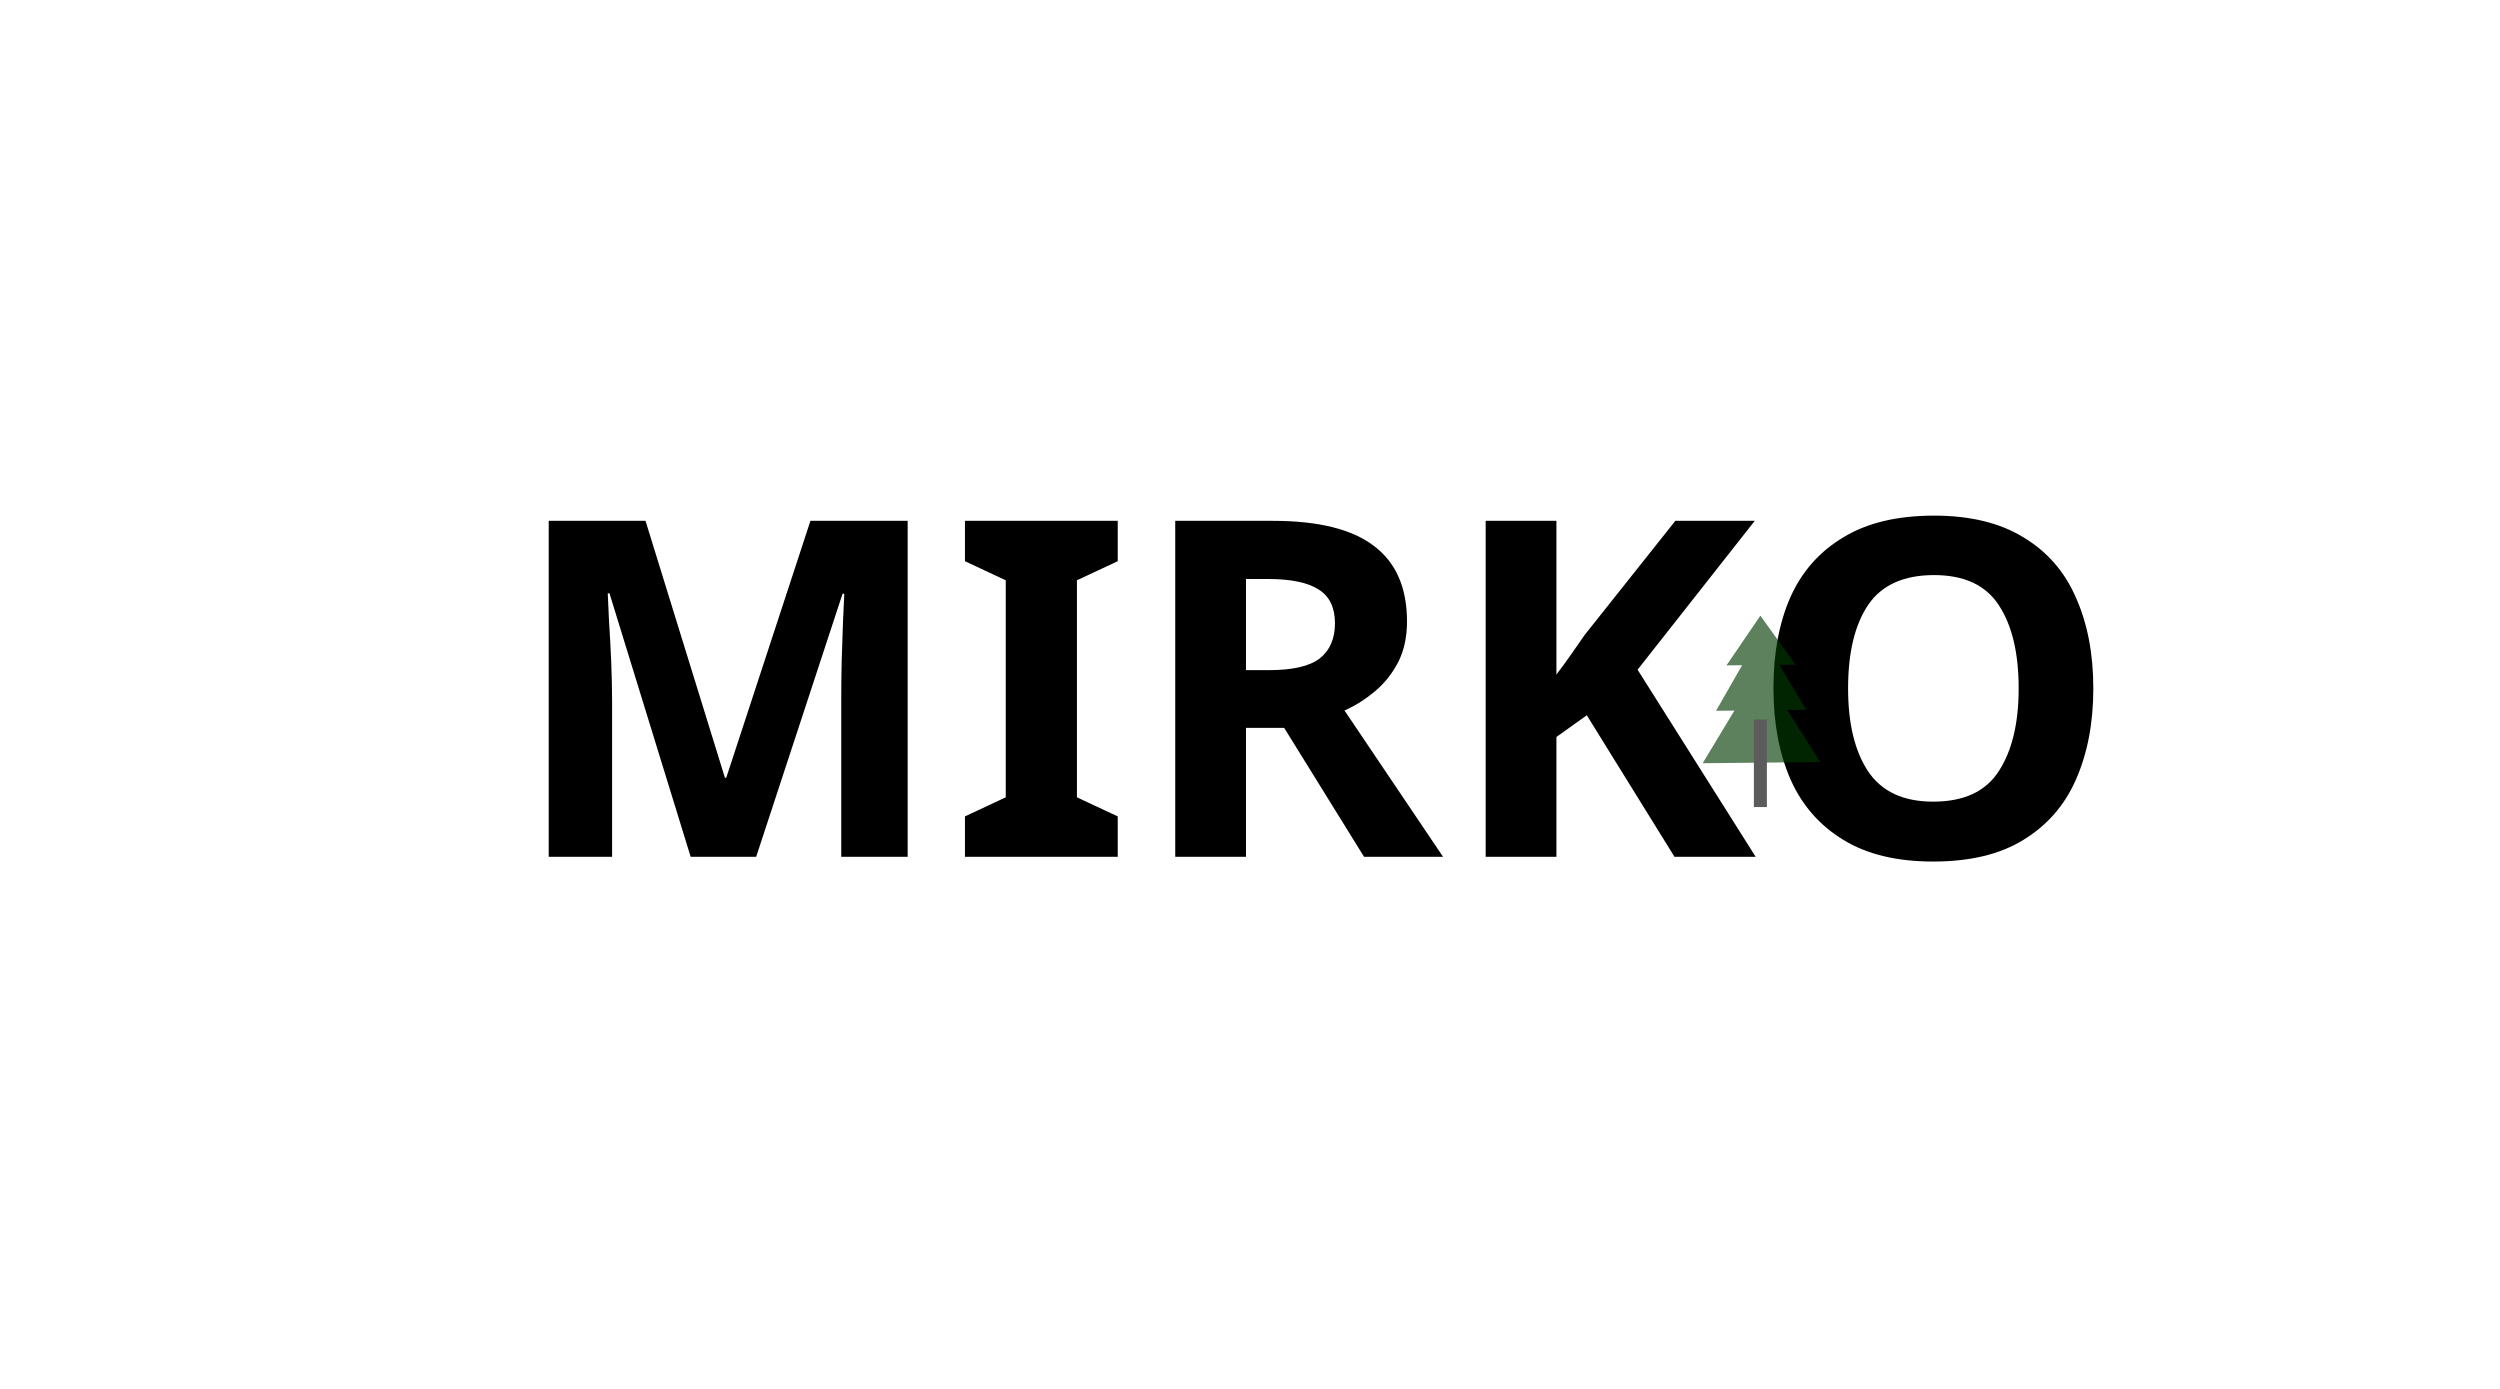
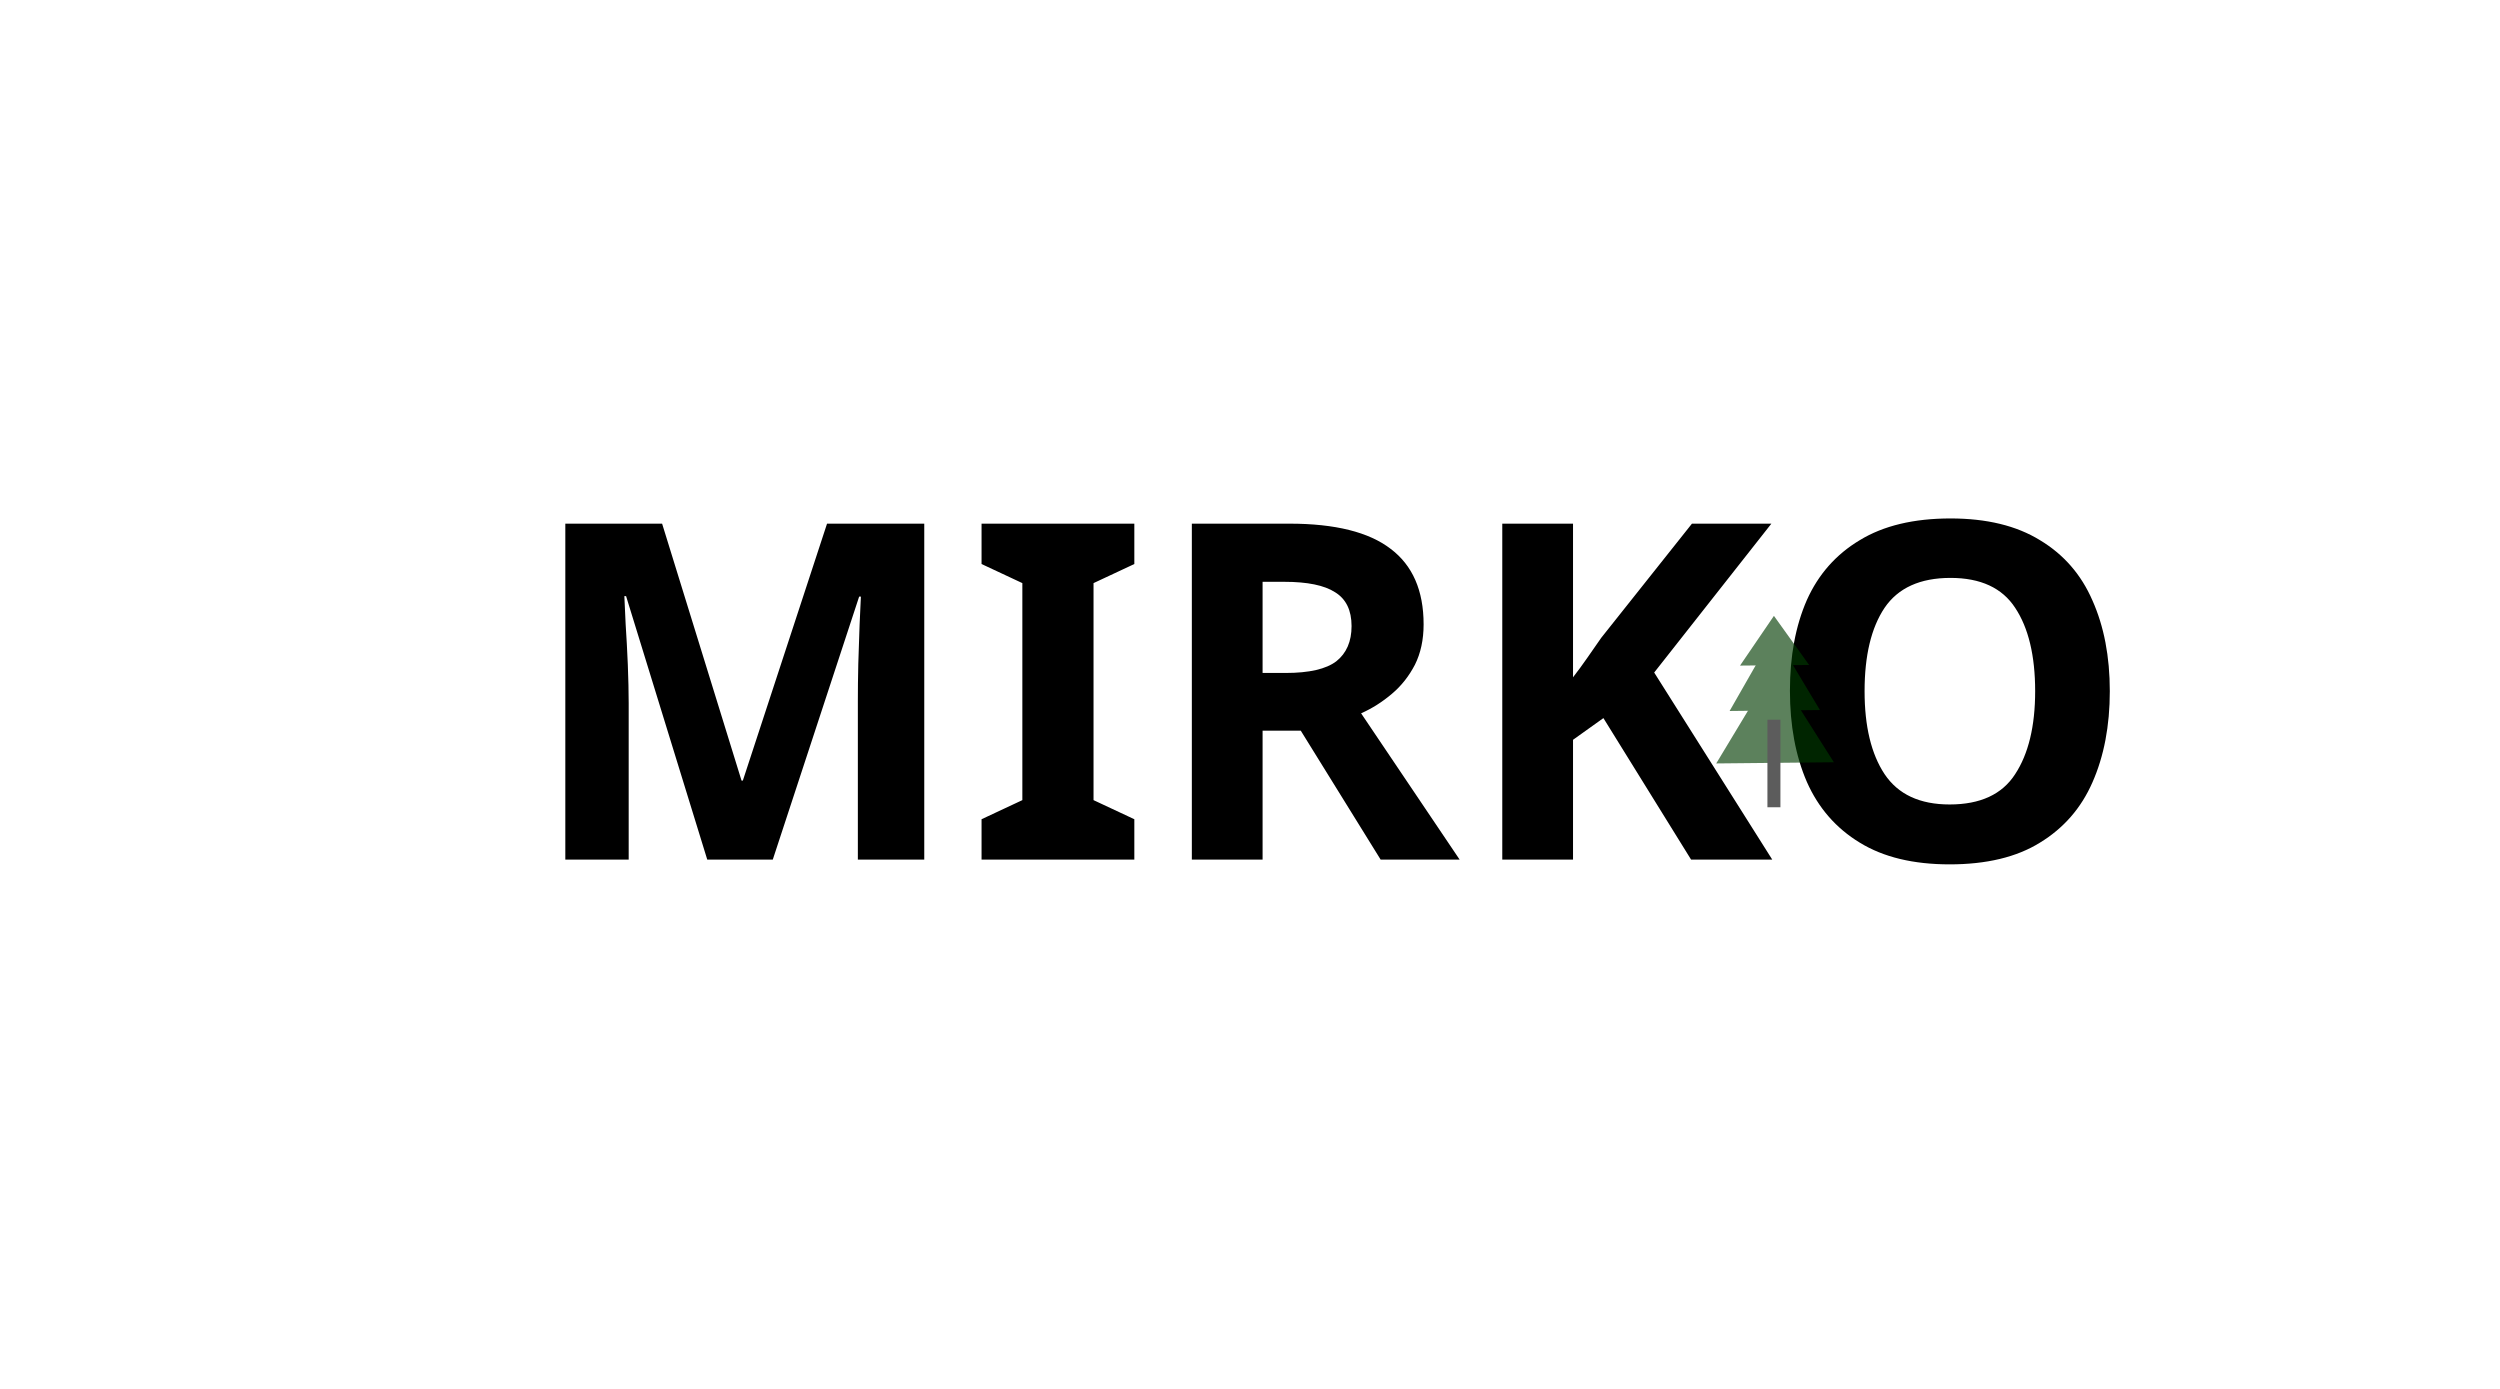
- <svg xmlns="http://www.w3.org/2000/svg" id="svg4866" version="1.1" viewBox="0 0 90 50" height="50mm" width="90mm">
+ <svg xmlns="http://www.w3.org/2000/svg" width="90mm" height="50mm" viewBox="0 0 90 50" version="1.1" id="svg4866">
  <defs id="defs4860" />
  <g id="layer1">
-     <text id="text8026-6-3-6" y="27.776" x="-33.475" style="font-style:normal;font-variant:normal;font-weight:bold;font-stretch:normal;font-size:6.161px;line-height:1.25;font-family:sans-serif;-inkscape-font-specification:'sans-serif Bold';letter-spacing:0px;word-spacing:0px;fill:#000000;fill-opacity:1;stroke:none;stroke-width:0.154" xml:space="preserve">
-       <tspan style="font-style:normal;font-variant:normal;font-weight:normal;font-stretch:normal;font-size:14.787px;font-family:'Jaapokki subtract';-inkscape-font-specification:'Jaapokki subtract';stroke-width:0.154" y="27.776" x="-33.475" id="tspan8024-6-5-7" />
+     <text xml:space="preserve" style="font-style:normal;font-variant:normal;font-weight:bold;font-stretch:normal;font-size:6.161px;line-height:1.25;font-family:sans-serif;-inkscape-font-specification:'sans-serif Bold';letter-spacing:0px;word-spacing:0px;fill:#000000;fill-opacity:1;stroke:none;stroke-width:0.154" x="-33.475" y="27.776" id="text8026-6-3-6">
+       <tspan id="tspan8024-6-5-7" x="-33.475" y="27.776" style="font-style:normal;font-variant:normal;font-weight:normal;font-stretch:normal;font-size:14.787px;font-family:'Jaapokki subtract';-inkscape-font-specification:'Jaapokki subtract';stroke-width:0.154" />
    </text>
-     <text xml:space="preserve" style="font-style:normal;font-variant:normal;font-weight:bold;font-stretch:normal;font-size:16.933px;line-height:1.25;font-family:'Jaapokki subtract';-inkscape-font-specification:'Jaapokki subtract, Bold';font-variant-ligatures:normal;font-variant-caps:normal;font-variant-numeric:normal;font-variant-east-asian:normal;stroke-width:0.265" x="18.222" y="30.842" id="text3052-2-0">
-       <tspan id="tspan3050-5-39" x="18.222" y="30.842" style="font-style:normal;font-variant:normal;font-weight:bold;font-stretch:normal;font-size:16.933px;font-family:'Jaapokki subtract';-inkscape-font-specification:'Jaapokki subtract, Bold';font-variant-ligatures:normal;font-variant-caps:normal;font-variant-numeric:normal;font-variant-east-asian:normal;stroke-width:0.265">MIRKO</tspan>
+     <text id="text3052-2-0" y="30.944" x="18.821" style="font-style:normal;font-variant:normal;font-weight:bold;font-stretch:normal;font-size:16.933px;line-height:1.25;font-family:'Jaapokki subtract';-inkscape-font-specification:'Jaapokki subtract, Bold';font-variant-ligatures:normal;font-variant-caps:normal;font-variant-numeric:normal;font-variant-east-asian:normal;stroke-width:0.265" xml:space="preserve">
+       <tspan style="font-style:normal;font-variant:normal;font-weight:bold;font-stretch:normal;font-size:16.933px;font-family:'Jaapokki subtract';-inkscape-font-specification:'Jaapokki subtract, Bold';font-variant-ligatures:normal;font-variant-caps:normal;font-variant-numeric:normal;font-variant-east-asian:normal;stroke-width:0.265" y="30.944" x="18.821" id="tspan3050-5-39">MIRKO</tspan>
    </text>
-     <g id="g1749-7" transform="matrix(0.04129202,0,0,0.04129202,58.73819,19.99747)" style="opacity:0.639">
-       <g style="fill:#003a00;fill-opacity:1" id="g1636-53">
-         <path style="opacity:1;fill:#003a00;fill-opacity:1;stroke-width:0.265" id="path1446-5" d="m 112.259,37.708 15.341,25.917 15.341,25.917 -30.115,0.327 -30.115,0.327 14.774,-26.244 z" transform="matrix(0.9999846,0,0,0.826087,0.0017301,21.29904)" />
-         <path style="opacity:1;fill:#003a00;fill-opacity:1;stroke-width:0.265" id="path1446-3-6" d="m 113.582,76.098 15.341,25.917 15.341,25.917 -30.115,0.327 -30.115,0.327 14.774,-26.244 z" transform="matrix(1.307502,0,0,1.288047,-36.24954,-30.23538)" />
-         <path style="opacity:1;fill:#003a00;fill-opacity:1;stroke-width:0.265" id="path1446-3-7-2" d="m 113.582,76.098 15.341,25.917 15.341,25.917 -30.115,0.327 -30.115,0.327 14.774,-26.244 z" transform="matrix(1.702861,0,0,1.590497,-81.15519,-23.39115)" />
+     <g style="opacity:0.639" transform="matrix(0.04129202,0,0,0.04129202,59.22599,20.00514)" id="g1749-7">
+       <g id="g1636-53" style="fill:#003a00;fill-opacity:1">
+         <path transform="matrix(0.9999846,0,0,0.826087,0.0017301,21.29904)" d="m 112.259,37.708 15.341,25.917 15.341,25.917 -30.115,0.327 -30.115,0.327 14.774,-26.244 z" id="path1446-5" style="opacity:1;fill:#003a00;fill-opacity:1;stroke-width:0.265" />
+         <path transform="matrix(1.307502,0,0,1.288047,-36.24954,-30.23538)" d="m 113.582,76.098 15.341,25.917 15.341,25.917 -30.115,0.327 -30.115,0.327 14.774,-26.244 z" id="path1446-3-6" style="opacity:1;fill:#003a00;fill-opacity:1;stroke-width:0.265" />
+         <path transform="matrix(1.702861,0,0,1.590497,-81.15519,-23.39115)" d="m 113.582,76.098 15.341,25.917 15.341,25.917 -30.115,0.327 -30.115,0.327 14.774,-26.244 z" id="path1446-3-7-2" style="opacity:1;fill:#003a00;fill-opacity:1;stroke-width:0.265" />
      </g>
-       <rect y="142.975" x="106.589" height="76.351" width="11.339" id="rect1497-9" style="opacity:1;fill:#000000;fill-opacity:1;stroke-width:0.265" />
+       <rect style="opacity:1;fill:#000000;fill-opacity:1;stroke-width:0.265" id="rect1497-9" width="11.339" height="76.351" x="106.589" y="142.975" />
    </g>
  </g>
</svg>
